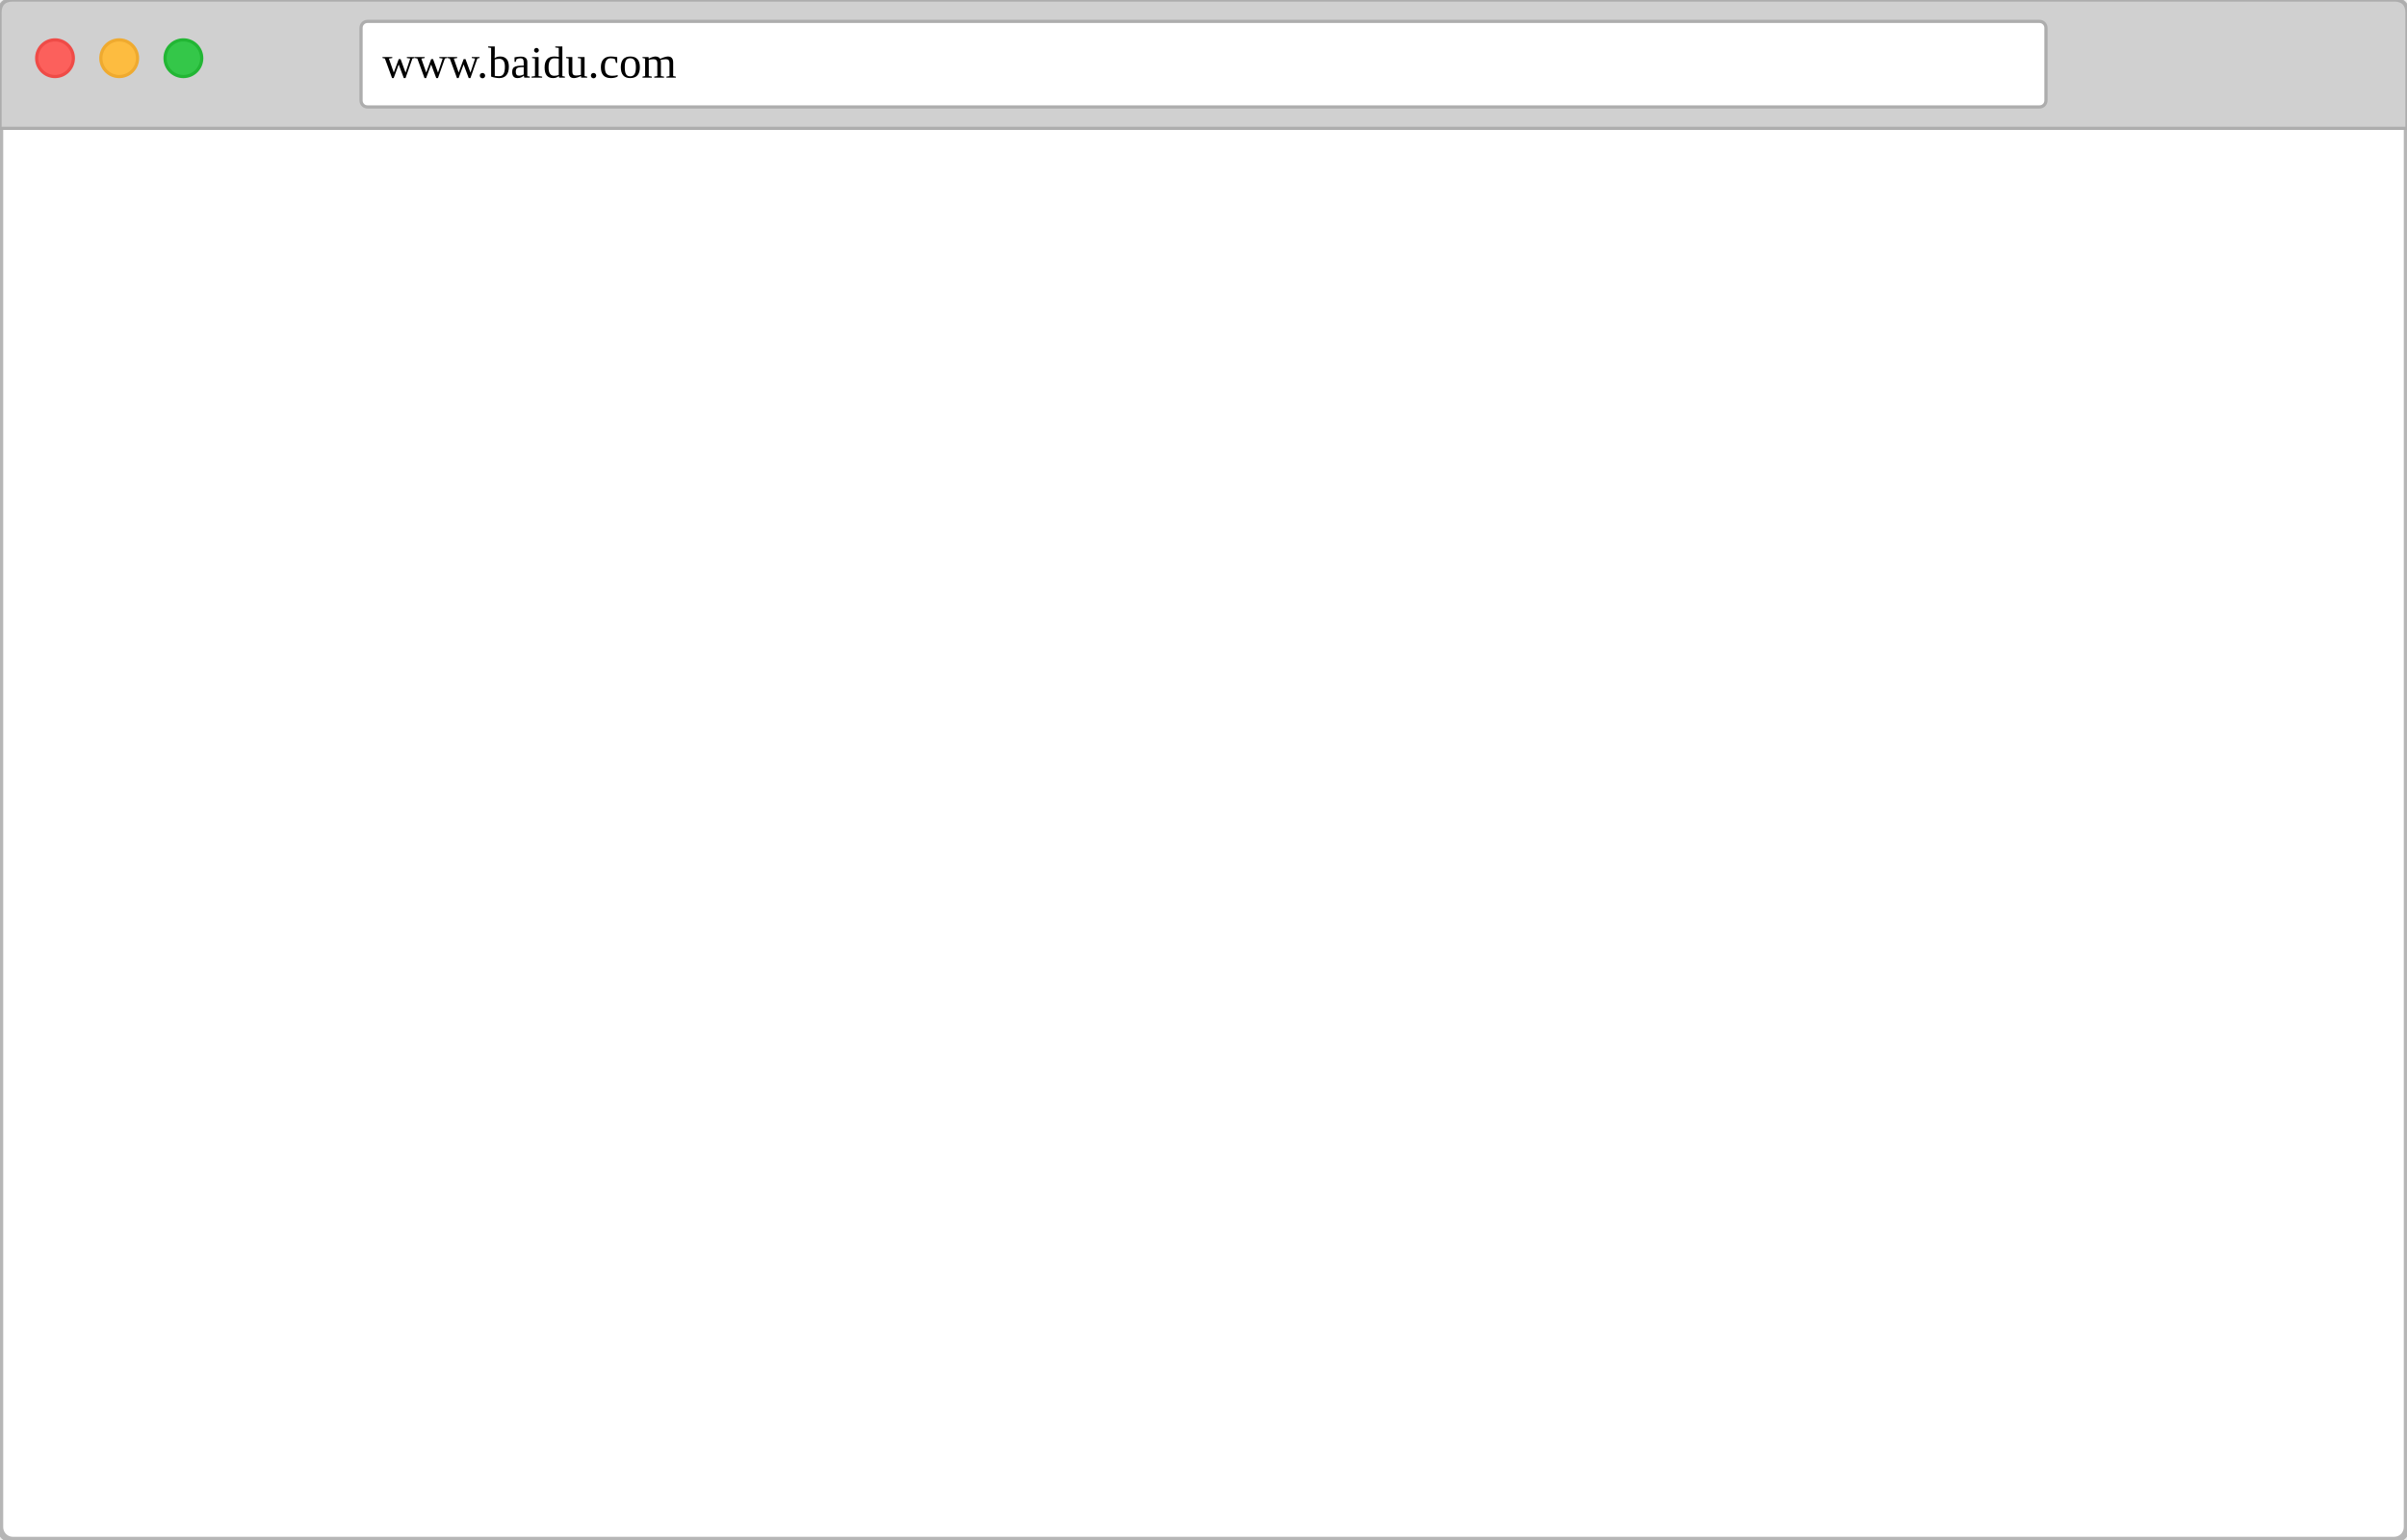
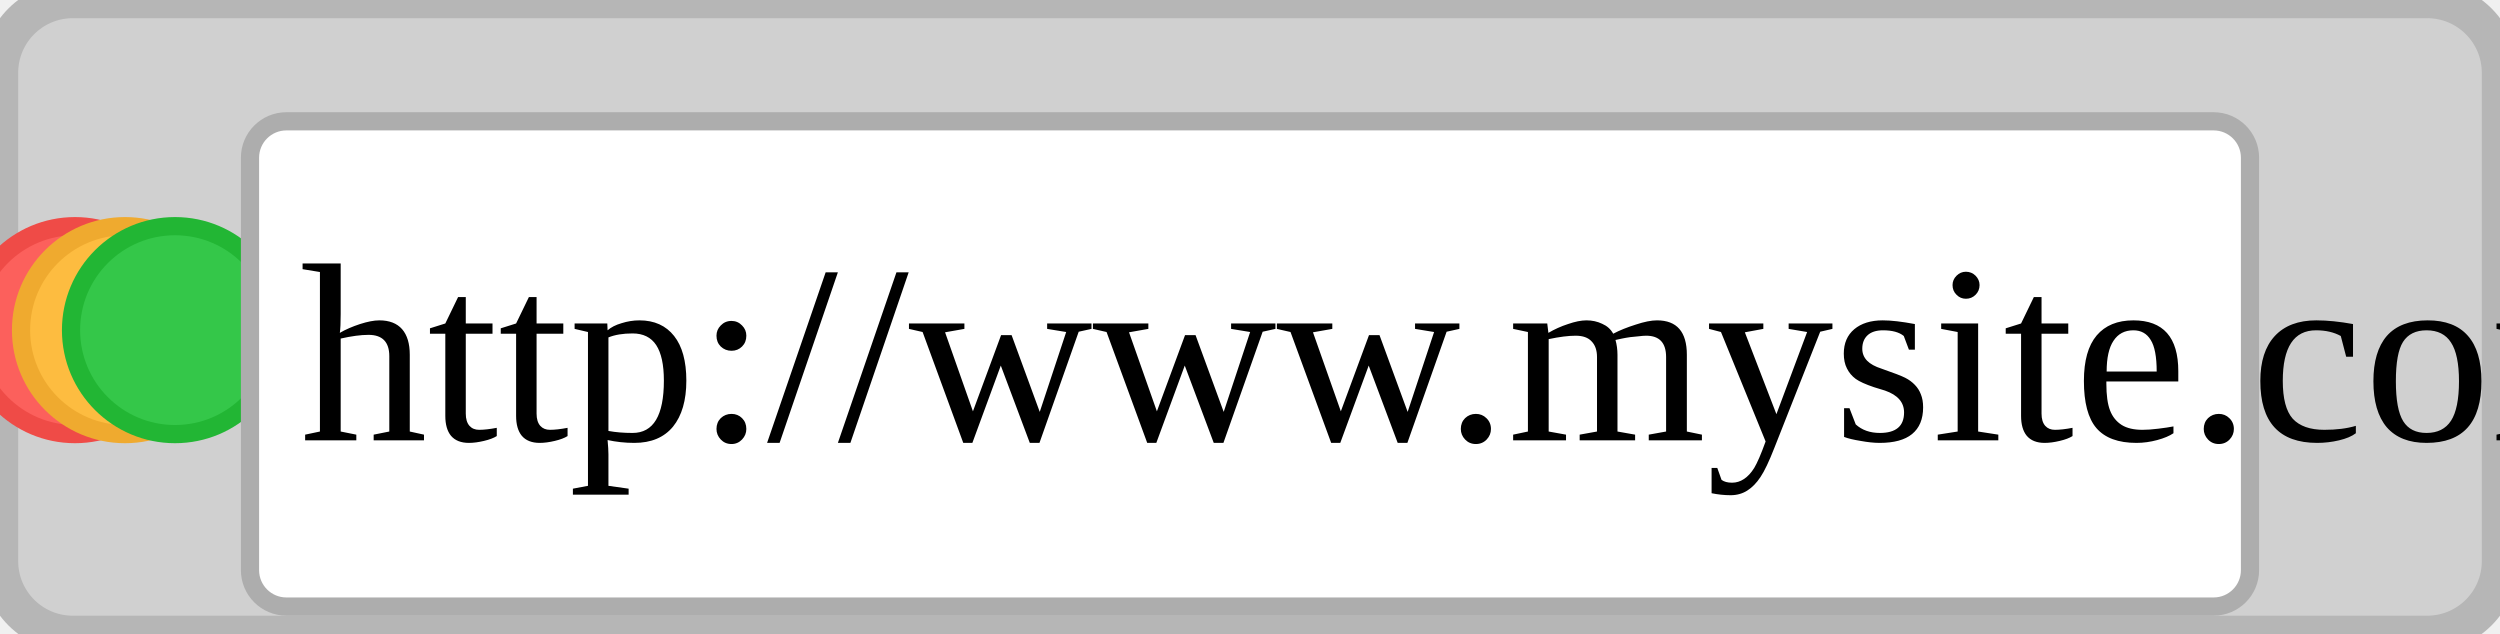
- <svg class="bh l" style="width:750px;height:480px;pointer-events:none;border-radius:3px;box-shadow:0 34px 50px 0 rgba(0, 0, 0, .3)">
+ <svg class="bh l" style="width:100%;height:100%;pointer-events:none;border-radius:3px;box-shadow:0 34px 50px 0 rgba(0, 0, 0, .3)">
  <g>
    <defs>
      <filter id="addressbarGlow">
        <feGaussianBlur stdDeviation="2.5" result="coloredBlur" />
        <feMerge>
          <feMergeNode in="coloredBlur" />
          <feMergeNode in="SourceGraphic" />
        </feMerge>
      </filter>
    </defs>
-     <rect x="0" y="0" rx="4" ry="4" width="750" height="480" style="fill: white;stroke: rgb(182, 182, 182);stroke-width: 2px;" />
-     <path d="M4 0 L746 0 Q750 0 750 4 L750 40 Q750 40 750 40 L0 40 Q0 40 0 40 L0 4 Q0 0 4 0 Z" fill="#d0d0d0" style="height: 40px; stroke: rgb(173, 173, 173); stroke-width: 1;" />
-     <circle cx="17.143" cy="18.143" fill="#fc605c" stroke="#ef4b47" stroke-width="1" r="5.714" />
-     <circle cx="37.143" cy="18.143" fill="#fdbc40" stroke="#efaa2f" stroke-width="1" r="5.714" />
-     <circle cx="57.143" cy="18.143" fill="#34c749" stroke="#22b634" stroke-width="1" r="5.714" />
-     <rect rx="2" ry="2" x="112.5" y="6.667" width="525" fill="#419bf9" style="height: 26.667px; transition: all 200ms ease-out;" />
-     <rect rx="2" ry="2" x="112.5" y="6.667" width="525" stroke-width="1" stroke="#adadad" fill="white" style="height: 26.667px; transition: all 200ms ease-out;" />
-     <text dy="0.3em" x="119.167" y="20" style="font-size: 14px;">www.baidu.com</text>
+     <rect x="0" y="0" rx="4" ry="4" width="100%" height="100%" style="fill: rgb(208, 208, 208);stroke: rgb(182, 182, 182);stroke-width: 2px;" />
+     <circle cx="3%" cy="18.143" fill="#fc605c" stroke="#ef4b47" stroke-width="1" r="5.714" />
+     <circle cx="5%" cy="18.143" fill="#fdbc40" stroke="#efaa2f" stroke-width="1" r="5.714" />
+     <circle cx="7%" cy="18.143" fill="#34c749" stroke="#22b634" stroke-width="1" r="5.714" />
+     <rect rx="2" ry="2" x="10%" y="6.667" width="80%" fill="#419bf9" style="height: 26.667px; transition: all 200ms ease-out;" />
+     <rect rx="2" ry="2" x="10%" y="6.667" width="80%" stroke-width="1" stroke="#adadad" fill="white" style="height: 26.667px; transition: all 200ms ease-out;" />
+     <text dy="0.3em" x="12%" y="20" style="font-size: 14px;">http://www.mysite.com</text>
  </g>
</svg>
